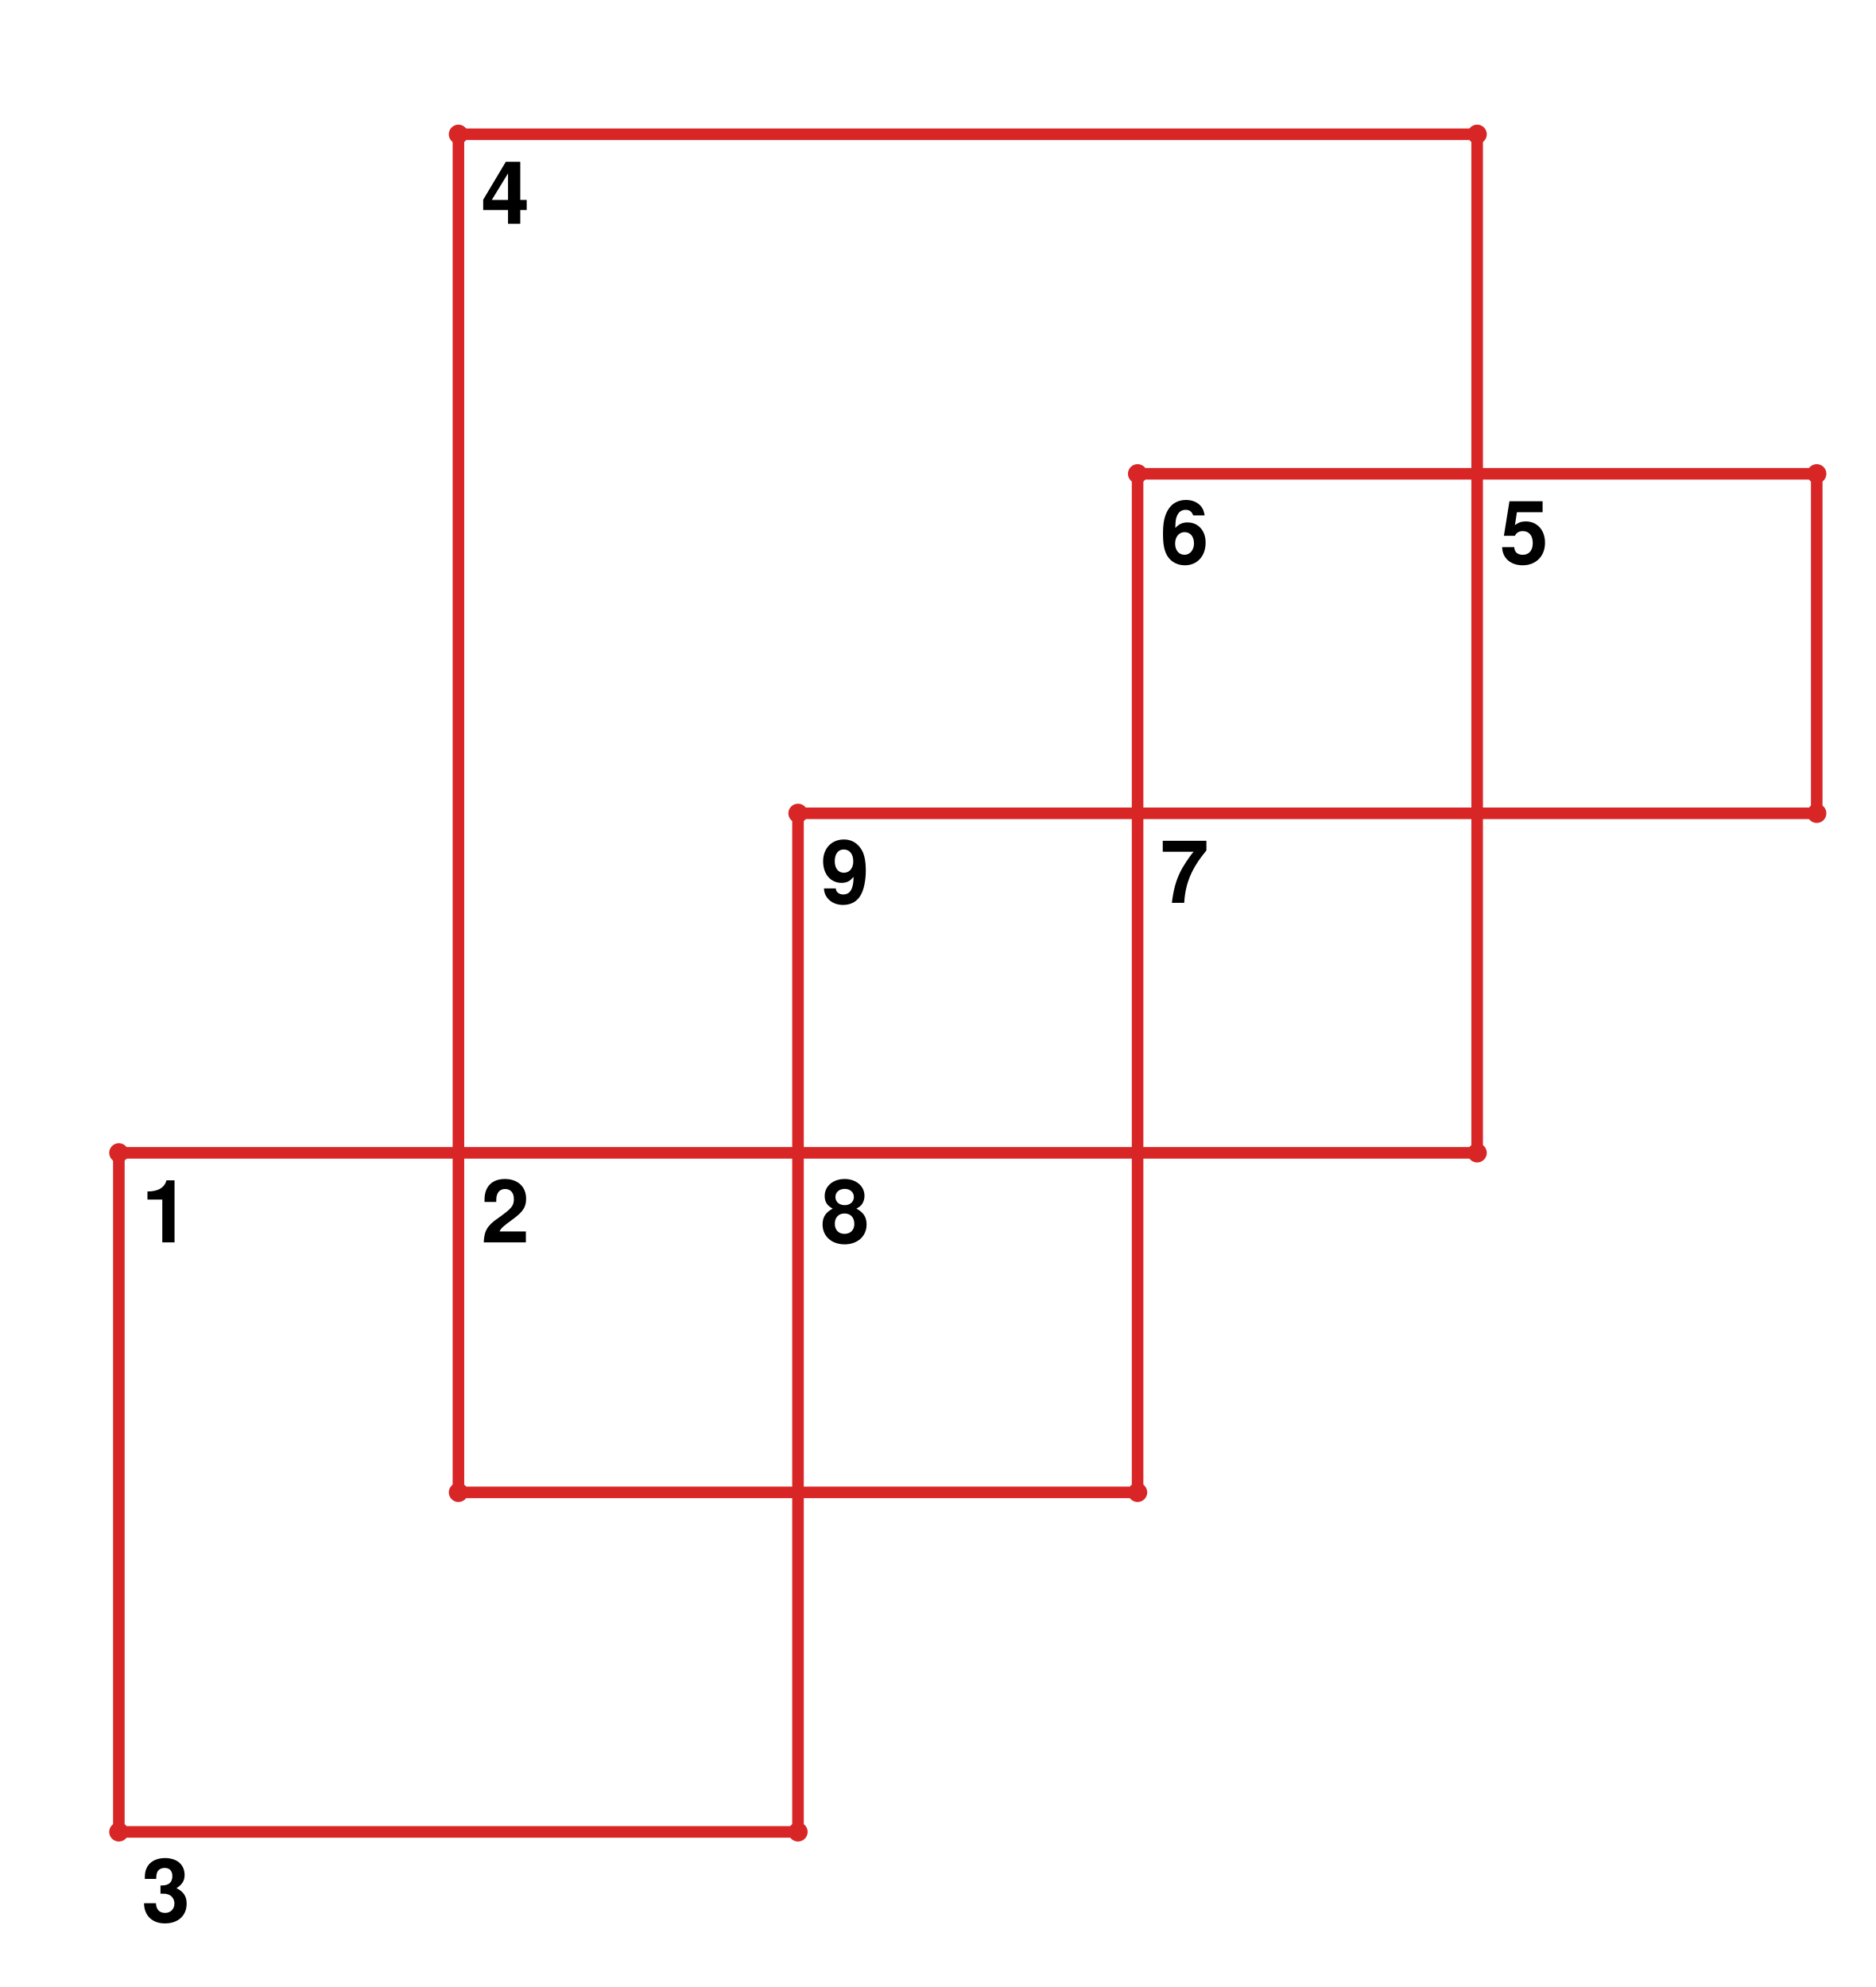
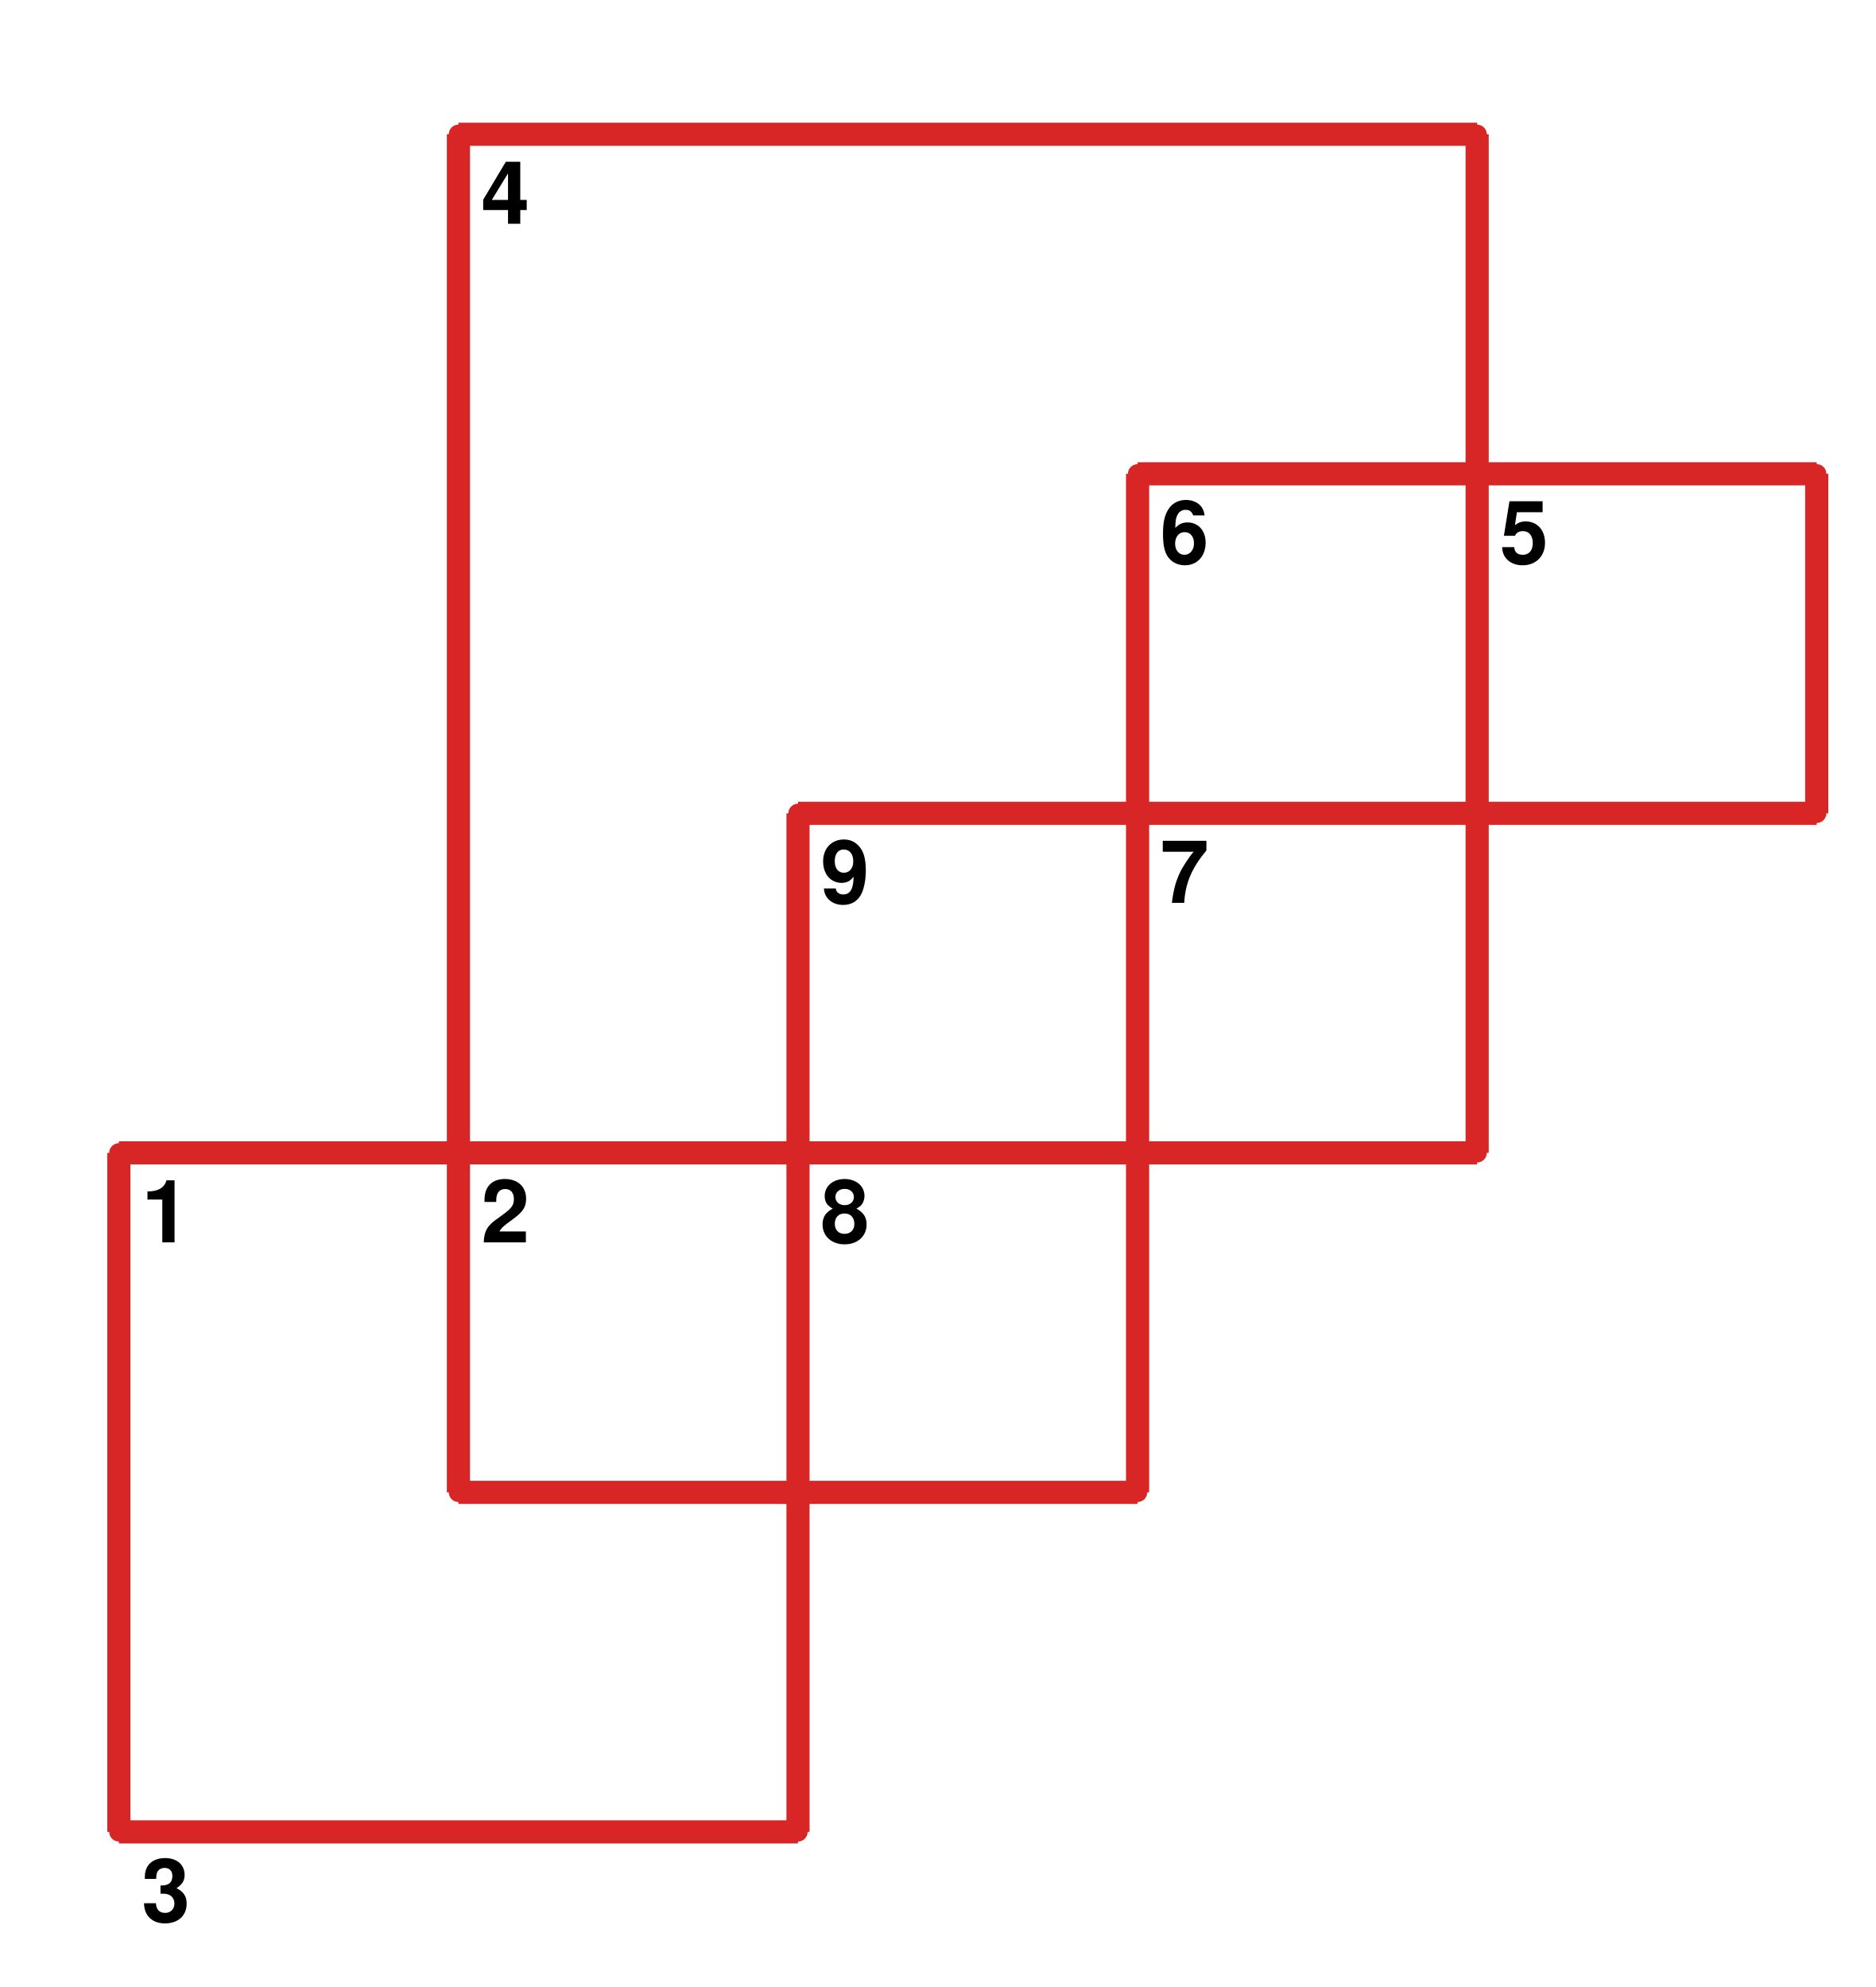
<svg xmlns="http://www.w3.org/2000/svg" width="486.000" height="515.000" viewBox="-1.000 -5.000 486.000 515.000">
  <circle cx="117.8" cy="381.8" r="2.0" stroke="#d82626" fill="#d82626" />
  <circle cx="117.8" cy="29.8" r="2.0" stroke="#d82626" fill="#d82626" />
  <circle cx="381.8" cy="29.8" r="2.0" stroke="#d82626" fill="#d82626" />
  <circle cx="381.8" cy="293.8" r="2.0" stroke="#d82626" fill="#d82626" />
  <circle cx="29.8" cy="293.8" r="2.0" stroke="#d82626" fill="#d82626" />
  <circle cx="29.8" cy="469.8" r="2.0" stroke="#d82626" fill="#d82626" />
  <circle cx="205.8" cy="469.8" r="2.0" stroke="#d82626" fill="#d82626" />
  <circle cx="205.8" cy="205.8" r="2.0" stroke="#d82626" fill="#d82626" />
  <circle cx="469.8" cy="205.8" r="2.0" stroke="#d82626" fill="#d82626" />
  <circle cx="469.8" cy="117.8" r="2.0" stroke="#d82626" fill="#d82626" />
  <circle cx="293.8" cy="117.8" r="2.0" stroke="#d82626" fill="#d82626" />
  <circle cx="293.8" cy="381.8" r="2.0" stroke="#d82626" fill="#d82626" />
-   <line x1="117.8" y1="381.8" x2="117.8" y2="29.8" stroke="#d82626" fill="none" stroke-width="3.0" />
-   <line x1="117.8" y1="29.8" x2="381.8" y2="29.8" stroke="#d82626" fill="none" stroke-width="3.0" />
-   <line x1="381.8" y1="29.8" x2="381.8" y2="293.8" stroke="#d82626" fill="none" stroke-width="3.0" />
-   <line x1="381.8" y1="293.8" x2="29.8" y2="293.8" stroke="#d82626" fill="none" stroke-width="3.0" />
-   <line x1="29.8" y1="293.8" x2="29.8" y2="469.8" stroke="#d82626" fill="none" stroke-width="3.0" />
-   <line x1="29.8" y1="469.8" x2="205.8" y2="469.8" stroke="#d82626" fill="none" stroke-width="3.0" />
-   <line x1="205.8" y1="469.8" x2="205.8" y2="205.8" stroke="#d82626" fill="none" stroke-width="3.0" />
-   <line x1="205.8" y1="205.8" x2="469.8" y2="205.8" stroke="#d82626" fill="none" stroke-width="3.0" />
-   <line x1="469.8" y1="205.8" x2="469.8" y2="117.8" stroke="#d82626" fill="none" stroke-width="3.0" />
-   <line x1="469.8" y1="117.8" x2="293.8" y2="117.8" stroke="#d82626" fill="none" stroke-width="3.0" />
-   <line x1="293.8" y1="117.8" x2="293.8" y2="381.8" stroke="#d82626" fill="none" stroke-width="3.0" />
-   <line x1="293.8" y1="381.8" x2="117.8" y2="381.8" stroke="#d82626" fill="none" stroke-width="3.0" />
+   <line x1="117.8" y1="381.8" x2="117.8" y2="29.8" stroke="#d82626" fill="none" stroke-width="6.0" />
+   <line x1="117.8" y1="29.8" x2="381.8" y2="29.8" stroke="#d82626" fill="none" stroke-width="6.0" />
+   <line x1="381.8" y1="29.8" x2="381.8" y2="293.8" stroke="#d82626" fill="none" stroke-width="6.0" />
+   <line x1="381.8" y1="293.8" x2="29.8" y2="293.8" stroke="#d82626" fill="none" stroke-width="6.0" />
+   <line x1="29.8" y1="293.8" x2="29.8" y2="469.8" stroke="#d82626" fill="none" stroke-width="6.0" />
+   <line x1="29.8" y1="469.8" x2="205.8" y2="469.8" stroke="#d82626" fill="none" stroke-width="6.0" />
+   <line x1="205.8" y1="469.8" x2="205.8" y2="205.8" stroke="#d82626" fill="none" stroke-width="6.0" />
+   <line x1="205.8" y1="205.8" x2="469.8" y2="205.8" stroke="#d82626" fill="none" stroke-width="6.0" />
+   <line x1="469.8" y1="205.8" x2="469.8" y2="117.8" stroke="#d82626" fill="none" stroke-width="6.0" />
+   <line x1="469.8" y1="117.8" x2="293.8" y2="117.8" stroke="#d82626" fill="none" stroke-width="6.0" />
+   <line x1="293.8" y1="117.8" x2="293.8" y2="381.8" stroke="#d82626" fill="none" stroke-width="6.0" />
+   <line x1="293.8" y1="381.8" x2="117.8" y2="381.8" stroke="#d82626" fill="none" stroke-width="6.0" />
  <text x="35.667" y="317" fill="#000" stroke-width="0.0" font-family="Nimbus Sans" font-size="17.0pt" font-weight="bold">1</text>
  <text x="123.667" y="317" fill="#000" stroke-width="0.0" font-family="Nimbus Sans" font-size="17.0pt" font-weight="bold">2</text>
  <text x="35.667" y="493" fill="#000" stroke-width="0.0" font-family="Nimbus Sans" font-size="17.0pt" font-weight="bold">3</text>
  <text x="123.667" y="53" fill="#000" stroke-width="0.0" font-family="Nimbus Sans" font-size="17.0pt" font-weight="bold">4</text>
  <text x="299.667" y="229" fill="#000" stroke-width="0.0" font-family="Nimbus Sans" font-size="17.0pt" font-weight="bold">7</text>
  <text x="387.667" y="141" fill="#000" stroke-width="0.0" font-family="Nimbus Sans" font-size="17.0pt" font-weight="bold">5</text>
  <text x="299.667" y="141" fill="#000" stroke-width="0.0" font-family="Nimbus Sans" font-size="17.0pt" font-weight="bold">6</text>
  <text x="211.667" y="317" fill="#000" stroke-width="0.0" font-family="Nimbus Sans" font-size="17.0pt" font-weight="bold">8</text>
  <text x="211.667" y="229" fill="#000" stroke-width="0.0" font-family="Nimbus Sans" font-size="17.0pt" font-weight="bold">9</text>
</svg>
